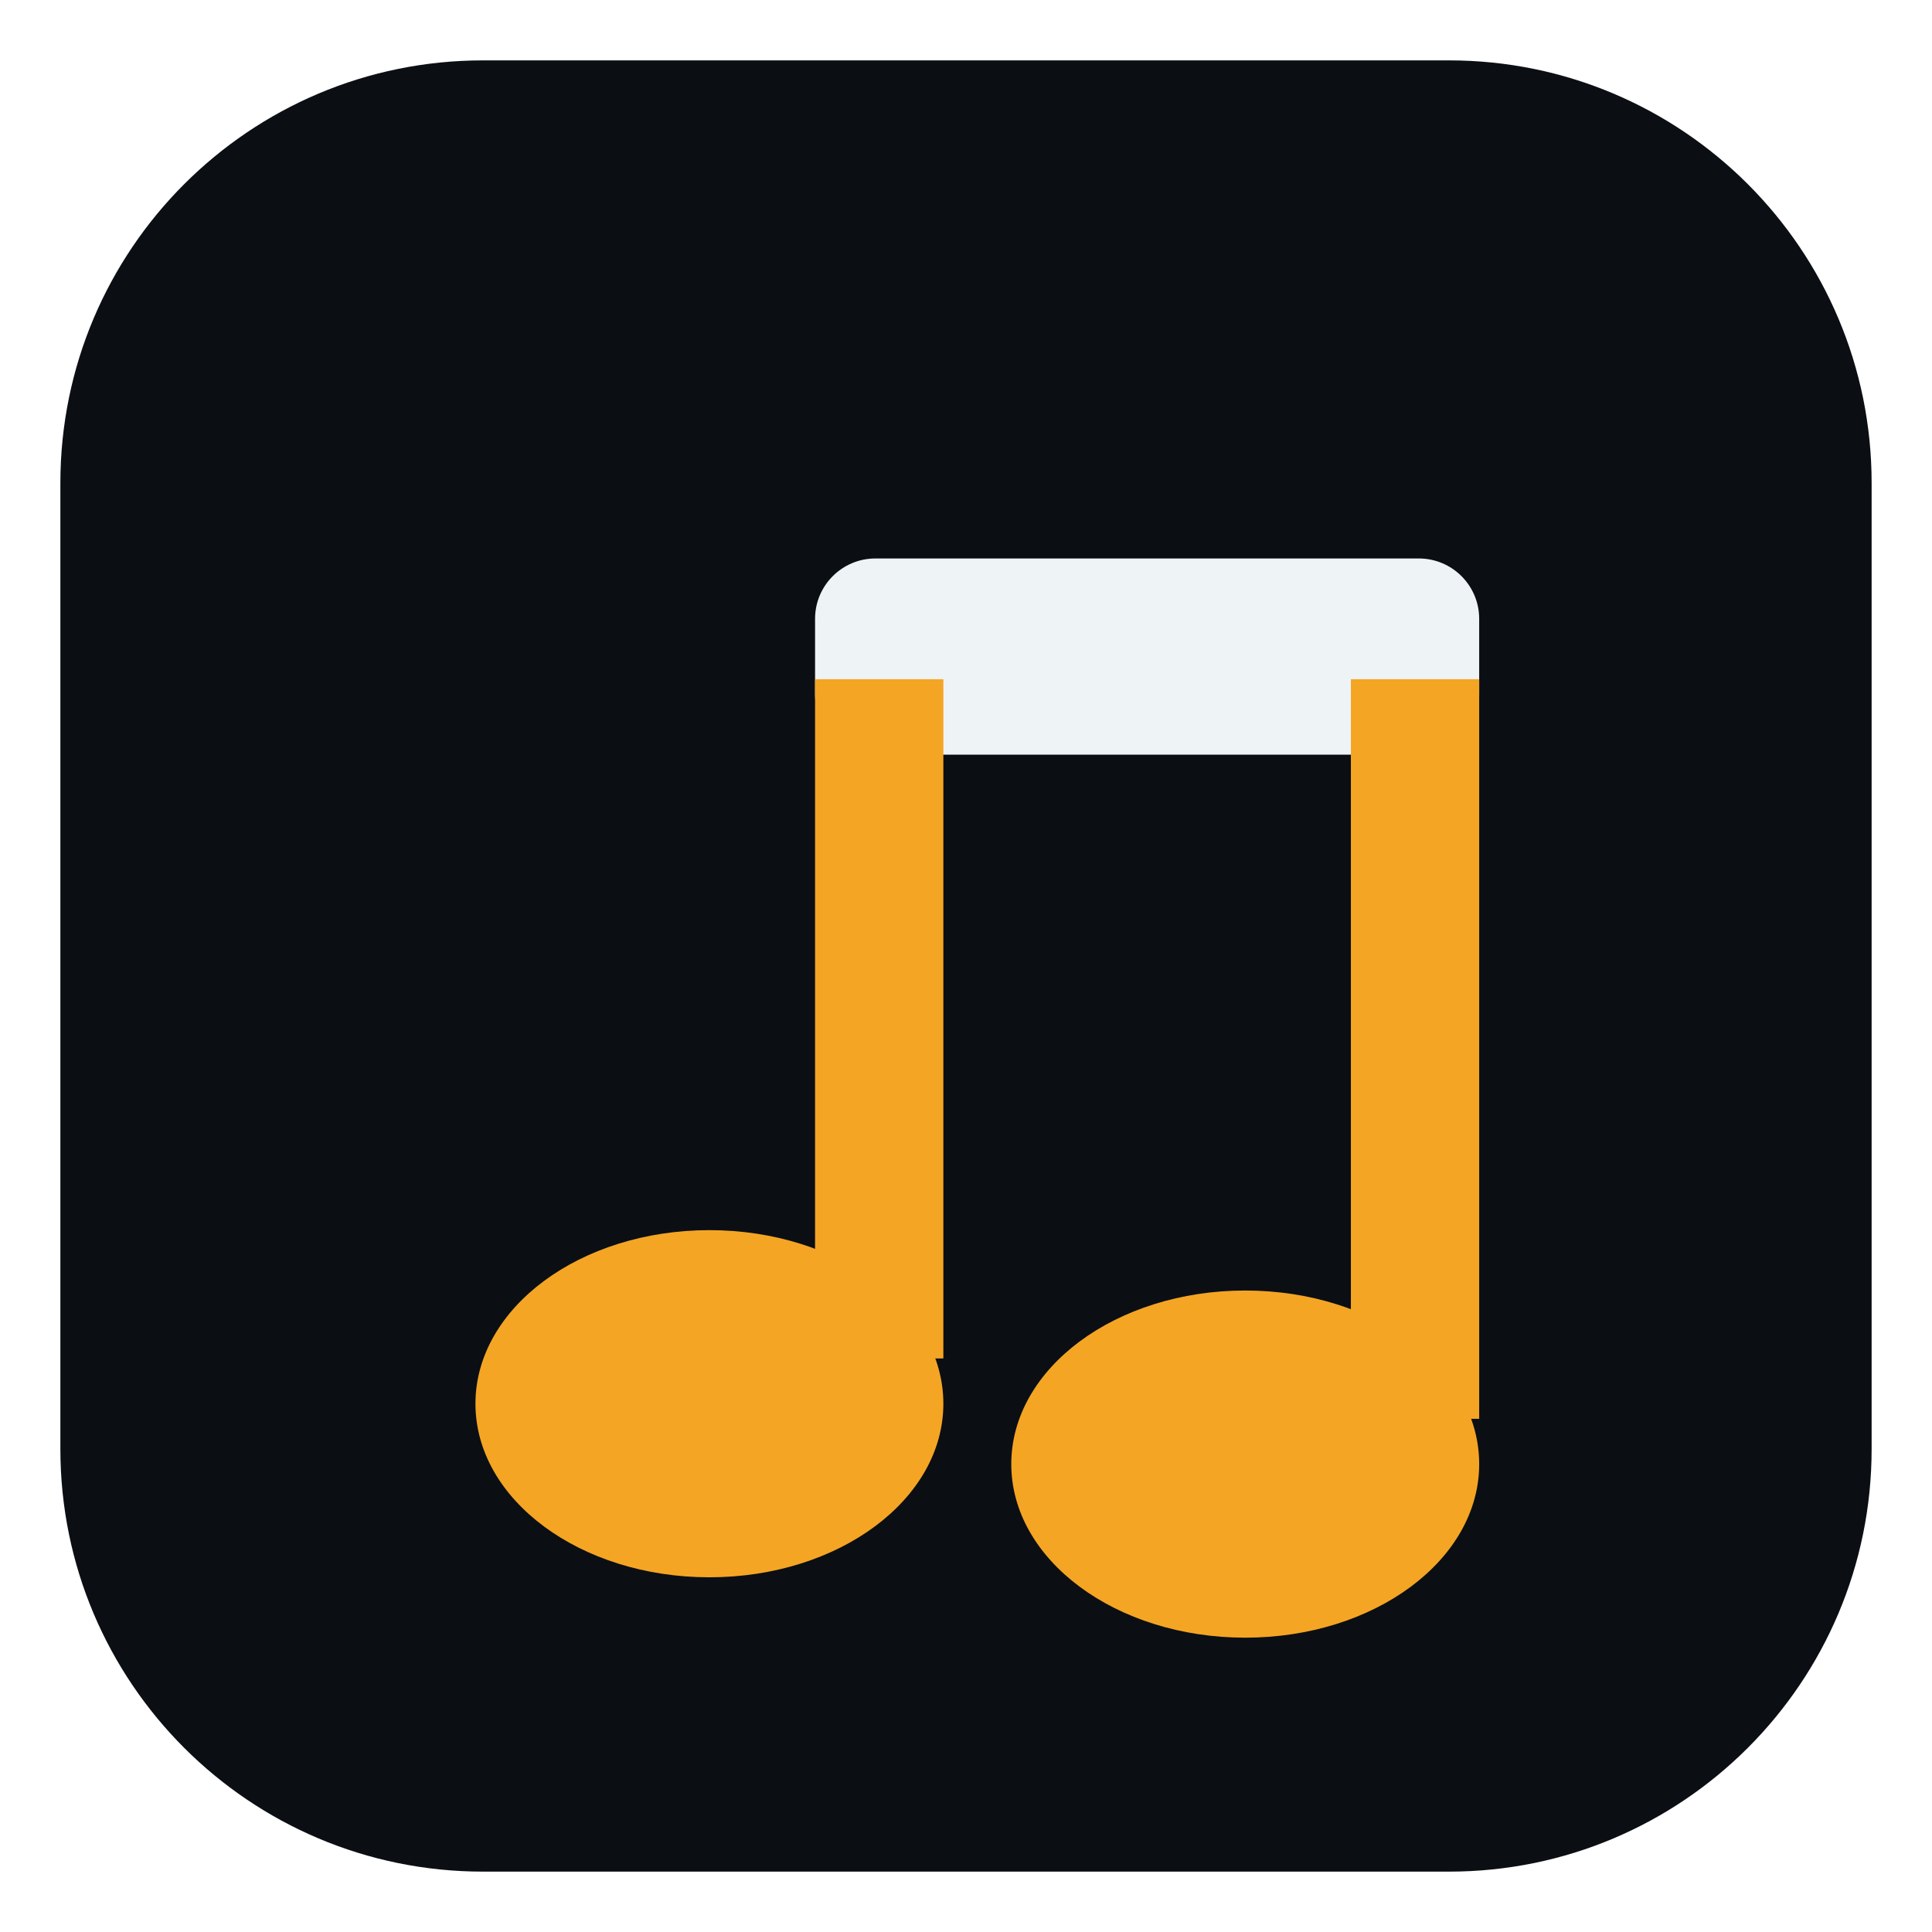
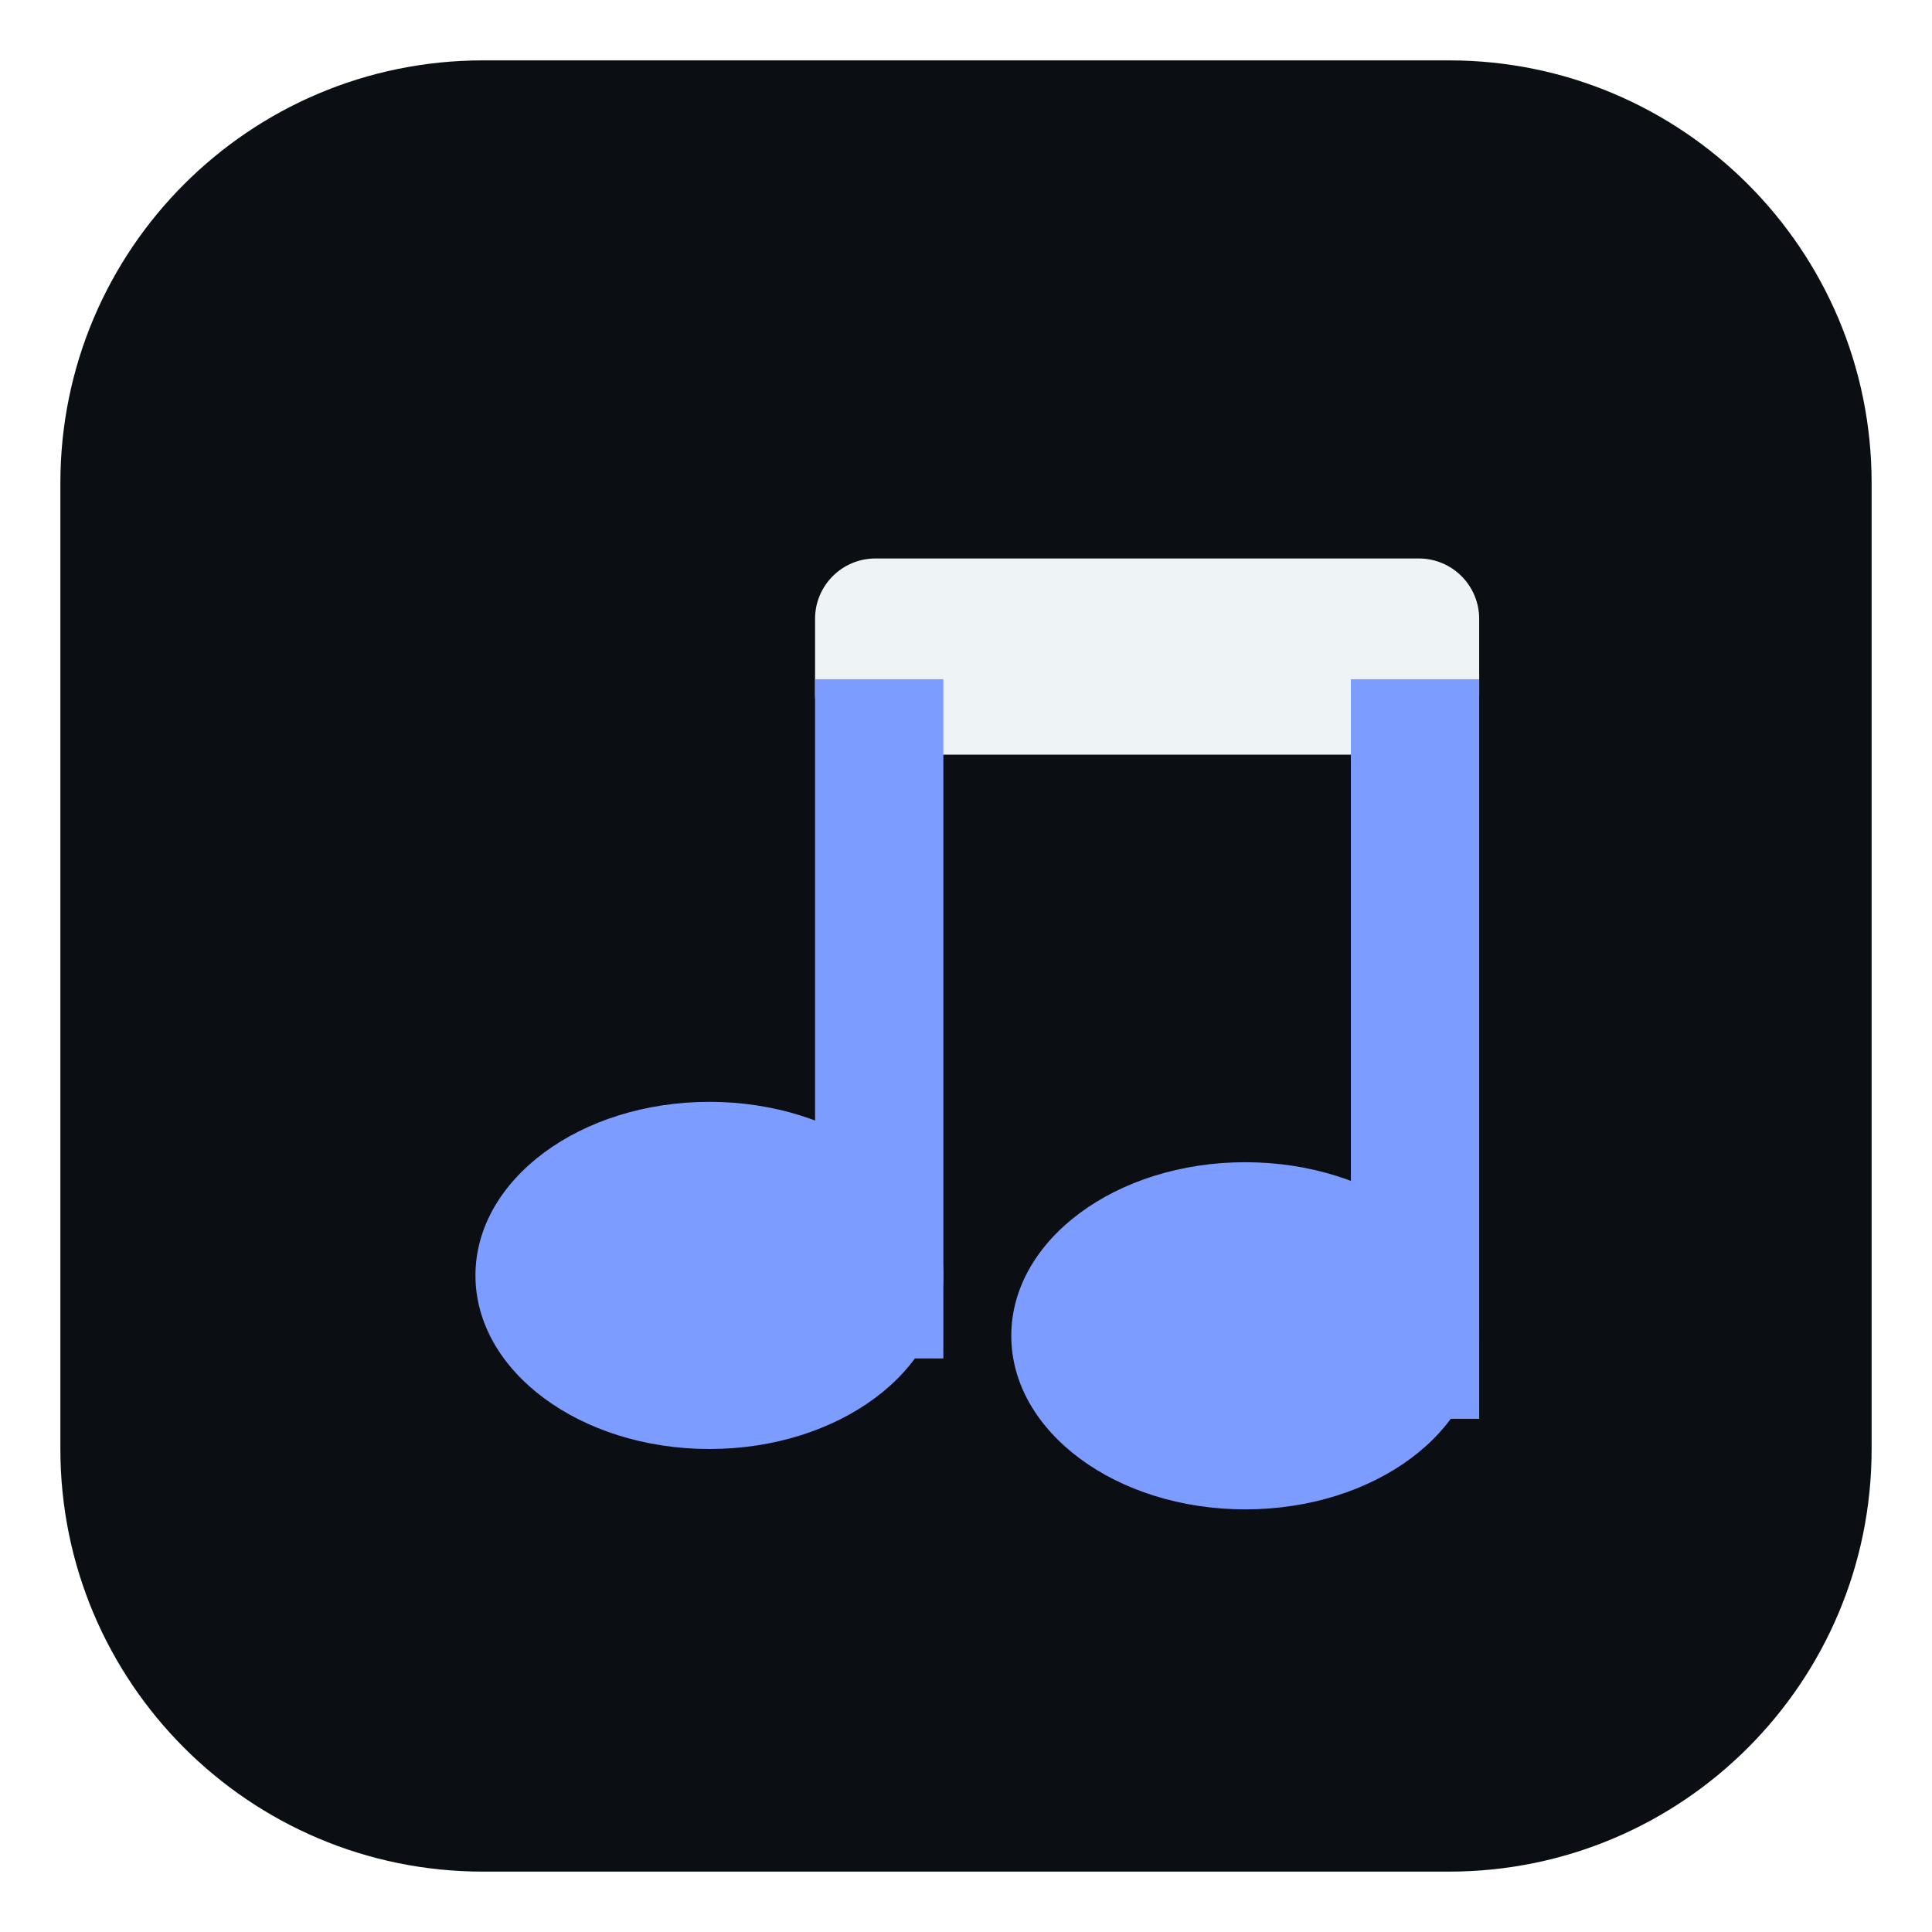
<svg xmlns="http://www.w3.org/2000/svg" viewBox="0 0 512 512">
  <rect x="16" y="16" width="480" height="480" rx="112" fill="#0B0F14" />
  <rect x="216" y="148" width="176" height="52" rx="16" fill="#EEF3F6" />
-   <rect x="216" y="180" width="34" height="180" fill="#F5A524" />
-   <rect x="358" y="180" width="34" height="196" fill="#F5A524" />
-   <ellipse cx="188" cy="372" rx="62" ry="46" fill="#F5A524" />
-   <ellipse cx="330" cy="388" rx="62" ry="46" fill="#F5A524" />
+   <rect x="216" y="180" width="34" height="180" fill="#7C9CFF" />
+   <rect x="358" y="180" width="34" height="196" fill="#7C9CFF" />
+   <ellipse cx="188" cy="338" rx="62" ry="46" fill="#7C9CFF" />
+   <ellipse cx="330" cy="354" rx="62" ry="46" fill="#7C9CFF" />
</svg>
